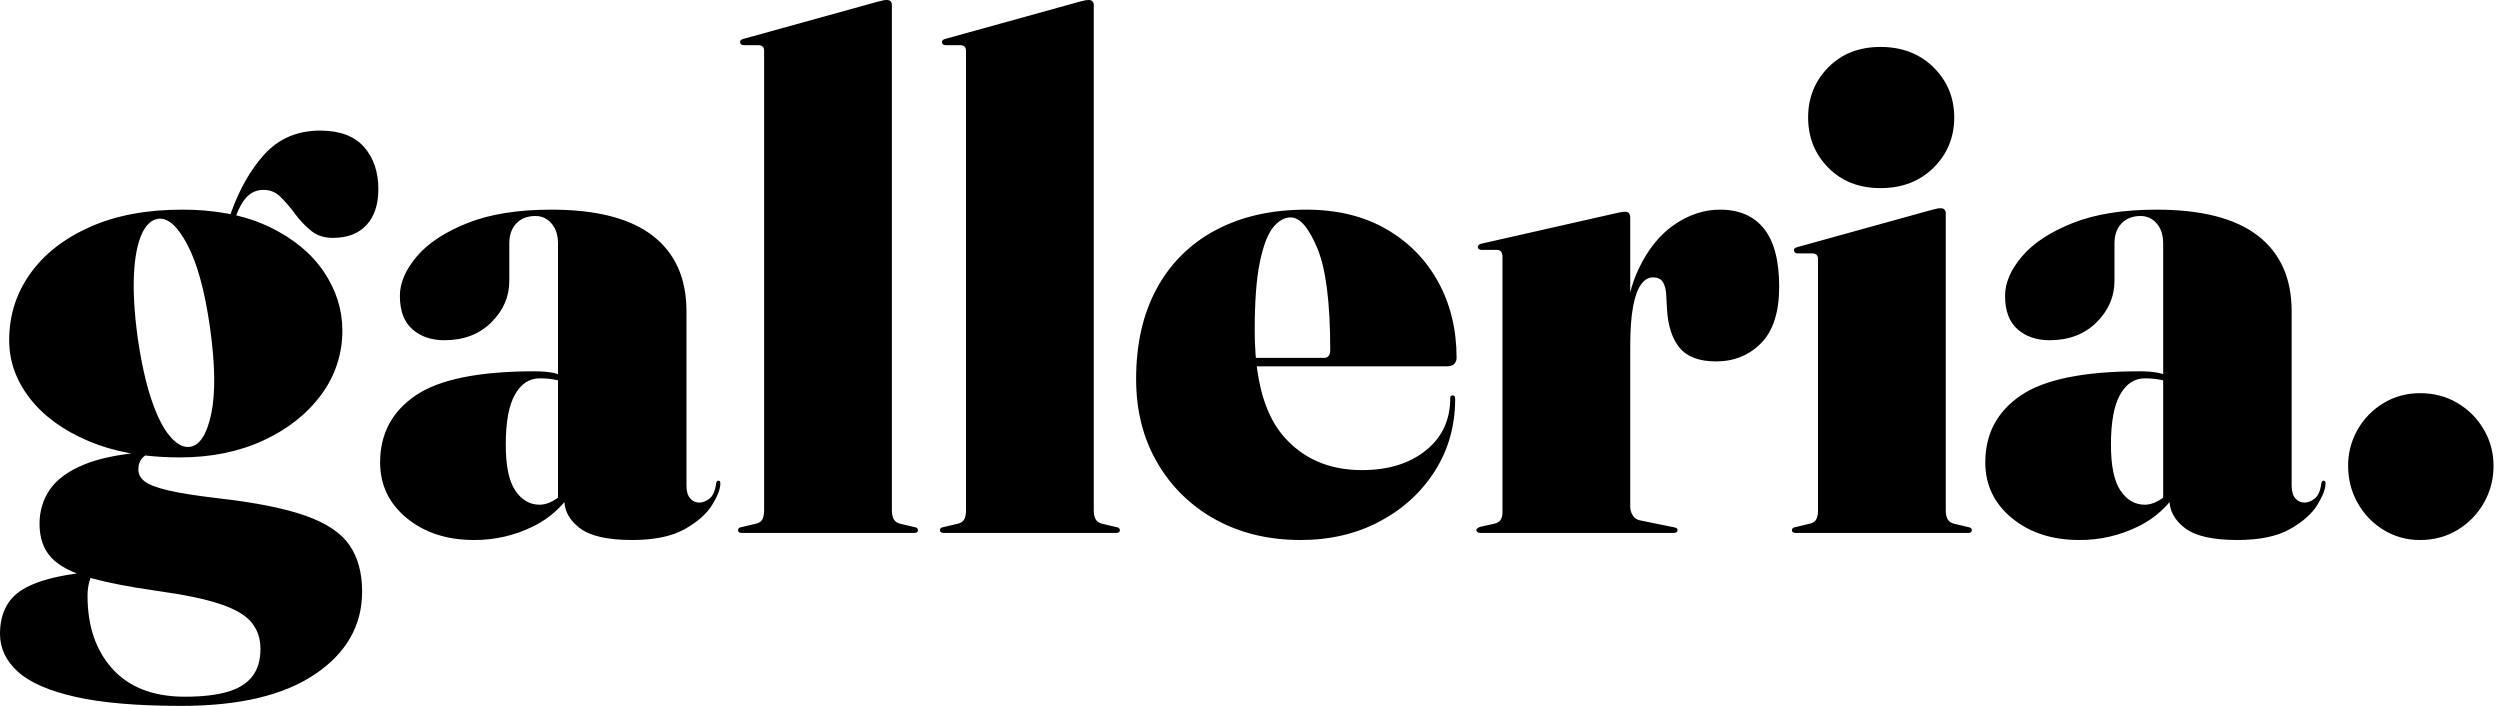
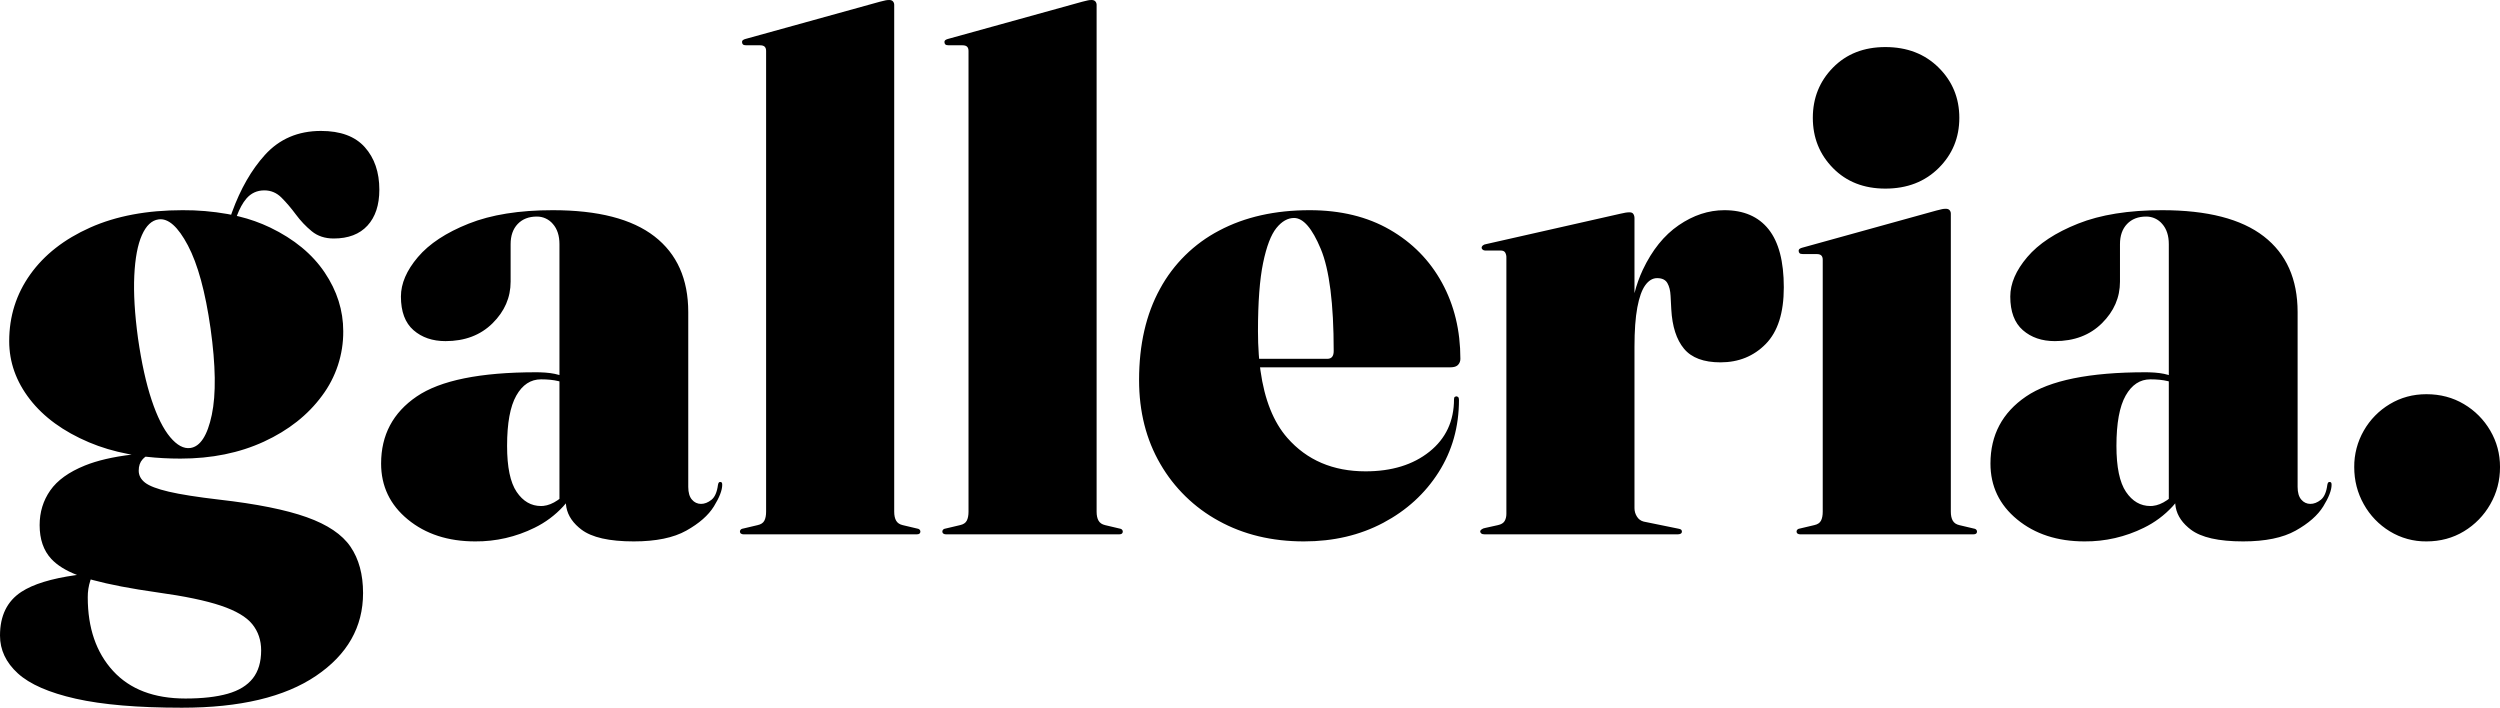
- <svg xmlns="http://www.w3.org/2000/svg" width="170" height="48">
-   <path d="M12.336 48c3.936 0 6.968-.72 9.096-2.16 2.128-1.44 3.192-3.312 3.192-5.616 0-1.264-.284-2.312-.852-3.144-.568-.832-1.56-1.5-2.976-2.004s-3.388-.9-5.916-1.188c-1.504-.176-2.648-.356-3.432-.54-.784-.184-1.32-.388-1.608-.612-.288-.224-.432-.496-.432-.816 0-.32.088-.576.264-.768.059-.064.116-.117.173-.16l.03-.019.076.008c.726.082 1.489.123 2.289.123 2.112 0 4-.384 5.664-1.152 1.664-.768 2.976-1.804 3.936-3.108a7.21 7.21 0 001.44-4.38c0-1.408-.42-2.736-1.26-3.984-.84-1.248-2.072-2.264-3.696-3.048a10.812 10.812 0 00-2.12-.753l-.142-.032c.188-.499.402-.889.642-1.171.32-.376.728-.564 1.224-.564.448 0 .836.164 1.164.492.328.328.652.708.972 1.14.32.432.68.812 1.08 1.14.4.328.896.492 1.488.492.992 0 1.756-.292 2.292-.876.536-.584.804-1.396.804-2.436 0-1.184-.328-2.144-.984-2.88-.656-.736-1.648-1.104-2.976-1.104-1.552 0-2.82.544-3.804 1.632-.908 1.004-1.65 2.295-2.224 3.872l-.063.179-.255-.05a16.928 16.928 0 00-3.038-.257c-2.416 0-4.504.392-6.264 1.176-1.76.784-3.116 1.844-4.068 3.18C1.1 19.948.624 21.456.624 23.136c0 1.424.468 2.74 1.404 3.948.936 1.208 2.272 2.18 4.008 2.916.81.343 1.693.607 2.647.79l.244.044c-1.274.154-2.33.4-3.167.738-1.088.44-1.872 1.004-2.352 1.692-.48.688-.72 1.472-.72 2.352 0 .96.264 1.724.792 2.292.396.426.972.787 1.728 1.082l.015.007-.102.013c-1.649.233-2.872.61-3.669 1.13C.484 40.772 0 41.76 0 43.104c0 .976.404 1.832 1.212 2.568.808.736 2.116 1.308 3.924 1.716 1.808.408 4.208.612 7.2.612zm-.792-18.348c-.464-.552-.884-1.392-1.26-2.52-.376-1.128-.684-2.524-.924-4.188-.224-1.648-.308-3.064-.252-4.248.056-1.184.228-2.1.516-2.748.288-.648.664-1.004 1.128-1.068.656-.096 1.32.492 1.992 1.764.672 1.272 1.184 3.148 1.536 5.628.352 2.512.38 4.468.084 5.868-.296 1.4-.78 2.148-1.452 2.244-.448.064-.904-.18-1.368-.732zm1.032 17.724c-2.128 0-3.764-.624-4.908-1.872-1.144-1.248-1.716-2.912-1.716-4.992a3.569 3.569 0 01.173-1.133l.028-.079.147.041c1.132.306 2.584.584 4.356.835 1.856.256 3.296.556 4.32.9 1.024.344 1.736.764 2.136 1.26.4.496.6 1.088.6 1.776 0 .784-.188 1.416-.564 1.896-.376.48-.944.828-1.704 1.044-.76.216-1.716.324-2.868.324zM42.984 36.72c1.504 0 2.692-.244 3.564-.732.872-.488 1.496-1.036 1.872-1.644.376-.608.564-1.096.564-1.464 0-.08-.012-.132-.036-.156-.024-.024-.06-.036-.108-.036a.115.115 0 00-.084.036c-.024.024-.044.076-.06.156-.064.496-.212.836-.444 1.02-.232.184-.468.276-.708.276a.784.784 0 01-.612-.288c-.168-.192-.252-.48-.252-.864V21.168c0-2.24-.764-3.952-2.292-5.136-1.528-1.184-3.828-1.776-6.9-1.776-2.272 0-4.172.304-5.7.912-1.528.608-2.676 1.364-3.444 2.268-.768.904-1.152 1.796-1.152 2.676 0 1.024.284 1.784.852 2.28.568.496 1.292.744 2.172.744 1.312 0 2.376-.404 3.192-1.212.816-.808 1.224-1.748 1.224-2.82V16.56c0-.576.16-1.032.48-1.368.32-.336.752-.504 1.296-.504a1.4 1.4 0 011.092.504c.296.336.444.792.444 1.368v8.88l-.052-.017c-.336-.1-.759-.157-1.27-.171l-.262-.004c-3.792 0-6.492.548-8.1 1.644-1.608 1.096-2.412 2.612-2.412 4.548 0 1.536.604 2.8 1.812 3.792 1.208.992 2.732 1.488 4.572 1.488a8.91 8.91 0 004.02-.924 6.539 6.539 0 001.948-1.45l.181-.209.002.053c.05.6.343 1.13.88 1.59l.169.136c.704.536 1.888.804 3.552.804zm-6.288-2.4c-.672 0-1.224-.32-1.656-.96-.432-.64-.648-1.68-.648-3.12 0-1.536.208-2.672.624-3.408.416-.736.976-1.104 1.68-1.104.448 0 .84.04 1.176.12l.072.02v7.967l-.12.089c-.33.226-.652.356-.97.388l-.158.008zm25.488 1.92c.08 0 .14-.016.18-.048.04-.032.06-.08.06-.144a.183.183 0 00-.06-.132c-.04-.04-.116-.068-.228-.084l-.912-.216c-.208-.048-.356-.148-.444-.3-.088-.152-.132-.356-.132-.612V.336a.351.351 0 00-.084-.24C60.508.032 60.424 0 60.312 0c-.096 0-.18.008-.252.024-.072.016-.204.048-.396.096l-9.096 2.52a.533.533 0 00-.168.072.162.162 0 00-.072.144c0 .064.02.116.06.156.04.04.116.06.228.06h.936c.144 0 .248.032.312.096s.096.16.096.288v31.248c0 .256-.04.46-.12.612-.08.152-.232.252-.456.3l-.912.216c-.112.016-.188.044-.228.084a.183.183 0 00-.06.132c0 .064.024.112.072.144a.296.296 0 00.168.048h11.76zm13.728 0c.08 0 .14-.016.18-.048.04-.032.06-.08.06-.144a.183.183 0 00-.06-.132c-.04-.04-.116-.068-.228-.084l-.912-.216c-.208-.048-.356-.148-.444-.3-.088-.152-.132-.356-.132-.612V.336a.351.351 0 00-.084-.24C74.236.032 74.152 0 74.04 0c-.096 0-.18.008-.252.024-.072.016-.204.048-.396.096l-9.096 2.52a.533.533 0 00-.168.072.162.162 0 00-.072.144c0 .064.02.116.06.156.04.04.116.06.228.06h.936c.144 0 .248.032.312.096s.096.16.096.288v31.248c0 .256-.04.46-.12.612-.08.152-.232.252-.456.3l-.912.216c-.112.016-.188.044-.228.084a.183.183 0 00-.06.132c0 .064.024.112.072.144a.296.296 0 00.168.048h11.76zm12.528.48c2 0 3.792-.42 5.376-1.26 1.584-.84 2.836-1.984 3.756-3.432.92-1.448 1.38-3.084 1.38-4.908 0-.096-.02-.16-.06-.192a.207.207 0 00-.132-.048c-.016 0-.044.012-.084.036-.04.024-.06.076-.06.156 0 1.488-.556 2.676-1.668 3.564-1.112.888-2.556 1.332-4.332 1.332-2.208 0-3.976-.756-5.304-2.268-.94-1.071-1.548-2.594-1.823-4.568l-.028-.22h12.915c.192 0 .34-.036.445-.108l.071-.06a.578.578 0 00.156-.408c0-1.92-.416-3.64-1.248-5.16-.832-1.52-2.012-2.72-3.54-3.6-1.528-.88-3.34-1.32-5.436-1.32-2.352 0-4.396.46-6.132 1.38a9.64 9.64 0 00-4.02 3.96c-.944 1.72-1.416 3.78-1.416 6.18 0 2.144.48 4.04 1.44 5.688a10.213 10.213 0 003.96 3.864c1.68.928 3.608 1.392 5.784 1.392zm-3.065-12.675a21.599 21.599 0 01-.055-1.581c0-1.968.116-3.512.348-4.632.232-1.12.532-1.908.9-2.364.368-.456.768-.684 1.2-.684.624 0 1.228.7 1.812 2.1.584 1.4.876 3.708.876 6.924 0 .352-.144.528-.432.528h-4.625l-.024-.291zm28.409 12.195a.393.393 0 00.216-.048.162.162 0 00.072-.144.163.163 0 00-.048-.12c-.032-.032-.096-.056-.192-.072l-2.352-.48a.739.739 0 01-.456-.336 1.052 1.052 0 01-.168-.576V23.52c0-1.088.064-1.976.192-2.664.128-.688.308-1.192.54-1.512.232-.32.5-.48.804-.48.336 0 .568.112.696.336.128.224.2.512.216.864l.048.912c.064 1.168.352 2.06.864 2.676.512.616 1.336.924 2.472.924 1.232 0 2.256-.416 3.072-1.248.816-.832 1.224-2.112 1.224-3.84 0-1.76-.344-3.072-1.032-3.936-.688-.864-1.688-1.296-3-1.296-1.072 0-2.104.34-3.096 1.02-.992.68-1.804 1.688-2.436 3.024a8.783 8.783 0 00-.556 1.555l-.008.03v-5.101a.512.512 0 00-.032-.181l-.04-.083c-.048-.08-.136-.12-.264-.12a1.54 1.54 0 00-.276.024c-.088.016-.204.04-.348.072l-9.12 2.064a.388.388 0 00-.216.096c-.048.048-.072.096-.072.144 0 .048.024.092.072.132.048.04.104.06.168.06h1.056c.144 0 .244.044.3.132a.64.64 0 01.084.348v17.376c0 .192-.04.356-.12.492-.08.136-.232.228-.456.276l-.864.192a.542.542 0 00-.24.096c-.064.048-.096.096-.096.144 0 .048.024.092.072.132.048.04.12.06.216.06h13.104zm14.088-23.448c1.472 0 2.676-.464 3.612-1.392.936-.928 1.404-2.064 1.404-3.408 0-1.344-.468-2.48-1.404-3.408-.936-.928-2.14-1.392-3.612-1.392-1.456 0-2.64.464-3.552 1.392-.912.928-1.368 2.064-1.368 3.408 0 1.344.456 2.48 1.368 3.408.912.928 2.096 1.392 3.552 1.392zm5.976 23.448c.08 0 .14-.016.18-.048.04-.032.06-.08.06-.144a.183.183 0 00-.06-.132c-.04-.04-.116-.068-.228-.084l-.912-.216c-.208-.048-.356-.148-.444-.3-.088-.152-.132-.356-.132-.612V14.496a.351.351 0 00-.084-.24c-.056-.064-.14-.096-.252-.096-.096 0-.18.008-.252.024-.072.016-.204.048-.396.096l-9.096 2.52a.533.533 0 00-.168.072.162.162 0 00-.072.144c0 .064.02.116.06.156.04.04.116.06.228.06h.936c.144 0 .248.032.312.096s.096.16.096.288v17.088c0 .256-.04.46-.12.612-.08.152-.232.252-.456.3l-.912.216c-.112.016-.188.044-.228.084a.183.183 0 00-.06.132c0 .064.024.112.072.144a.296.296 0 00.168.048h11.76zm18.288.48c1.504 0 2.692-.244 3.564-.732.872-.488 1.496-1.036 1.872-1.644.376-.608.564-1.096.564-1.464 0-.08-.012-.132-.036-.156-.024-.024-.06-.036-.108-.036a.115.115 0 00-.084.036c-.024.024-.044.076-.06.156-.064.496-.212.836-.444 1.02-.232.184-.468.276-.708.276a.784.784 0 01-.612-.288c-.168-.192-.252-.48-.252-.864V21.168c0-2.24-.764-3.952-2.292-5.136-1.528-1.184-3.828-1.776-6.9-1.776-2.272 0-4.172.304-5.7.912-1.528.608-2.676 1.364-3.444 2.268-.768.904-1.152 1.796-1.152 2.676 0 1.024.284 1.784.852 2.28.568.496 1.292.744 2.172.744 1.312 0 2.376-.404 3.192-1.212.816-.808 1.224-1.748 1.224-2.82V16.56c0-.576.16-1.032.48-1.368.32-.336.752-.504 1.296-.504a1.4 1.4 0 011.092.504c.296.336.444.792.444 1.368v8.88l-.052-.017c-.336-.1-.759-.157-1.27-.171l-.262-.004c-3.792 0-6.492.548-8.1 1.644-1.608 1.096-2.412 2.612-2.412 4.548 0 1.536.604 2.8 1.812 3.792 1.208.992 2.732 1.488 4.572 1.488a8.91 8.91 0 004.02-.924 6.539 6.539 0 001.948-1.45l.181-.209.002.053c.05.6.343 1.13.88 1.59l.169.136c.704.536 1.888.804 3.552.804zm-6.288-2.4c-.672 0-1.224-.32-1.656-.96-.432-.64-.648-1.68-.648-3.12 0-1.536.208-2.672.624-3.408.416-.736.976-1.104 1.68-1.104.448 0 .84.04 1.176.12l.072.02v7.967l-.12.089c-.33.226-.652.356-.97.388l-.158.008zm18.72 2.4c.944 0 1.792-.228 2.544-.684A5.045 5.045 0 00168.9 34.2c.44-.768.66-1.608.66-2.52 0-.896-.22-1.72-.66-2.472a5.007 5.007 0 00-1.788-1.8c-.752-.448-1.6-.672-2.544-.672-.912 0-1.74.224-2.484.672a4.942 4.942 0 00-1.764 1.8 4.876 4.876 0 00-.648 2.472c0 .912.216 1.752.648 2.52a4.981 4.981 0 001.764 1.836 4.66 4.66 0 002.484.684z" fill="#000" fill-rule="nonzero" />
+ <svg xmlns="http://www.w3.org/2000/svg">
+   <path class="md:scale-100 scale-75" d="M12.336 48c3.936 0 6.968-.72 9.096-2.16 2.128-1.44 3.192-3.312 3.192-5.616 0-1.264-.284-2.312-.852-3.144-.568-.832-1.56-1.5-2.976-2.004s-3.388-.9-5.916-1.188c-1.504-.176-2.648-.356-3.432-.54-.784-.184-1.32-.388-1.608-.612-.288-.224-.432-.496-.432-.816 0-.32.088-.576.264-.768.059-.064.116-.117.173-.16l.03-.019.076.008c.726.082 1.489.123 2.289.123 2.112 0 4-.384 5.664-1.152 1.664-.768 2.976-1.804 3.936-3.108a7.21 7.21 0 001.44-4.38c0-1.408-.42-2.736-1.26-3.984-.84-1.248-2.072-2.264-3.696-3.048a10.812 10.812 0 00-2.12-.753l-.142-.032c.188-.499.402-.889.642-1.171.32-.376.728-.564 1.224-.564.448 0 .836.164 1.164.492.328.328.652.708.972 1.14.32.432.68.812 1.08 1.14.4.328.896.492 1.488.492.992 0 1.756-.292 2.292-.876.536-.584.804-1.396.804-2.436 0-1.184-.328-2.144-.984-2.88-.656-.736-1.648-1.104-2.976-1.104-1.552 0-2.82.544-3.804 1.632-.908 1.004-1.65 2.295-2.224 3.872l-.063.179-.255-.05a16.928 16.928 0 00-3.038-.257c-2.416 0-4.504.392-6.264 1.176-1.76.784-3.116 1.844-4.068 3.18C1.1 19.948.624 21.456.624 23.136c0 1.424.468 2.74 1.404 3.948.936 1.208 2.272 2.18 4.008 2.916.81.343 1.693.607 2.647.79l.244.044c-1.274.154-2.33.4-3.167.738-1.088.44-1.872 1.004-2.352 1.692-.48.688-.72 1.472-.72 2.352 0 .96.264 1.724.792 2.292.396.426.972.787 1.728 1.082l.015.007-.102.013c-1.649.233-2.872.61-3.669 1.13C.484 40.772 0 41.76 0 43.104c0 .976.404 1.832 1.212 2.568.808.736 2.116 1.308 3.924 1.716 1.808.408 4.208.612 7.2.612zm-.792-18.348c-.464-.552-.884-1.392-1.26-2.52-.376-1.128-.684-2.524-.924-4.188-.224-1.648-.308-3.064-.252-4.248.056-1.184.228-2.1.516-2.748.288-.648.664-1.004 1.128-1.068.656-.096 1.32.492 1.992 1.764.672 1.272 1.184 3.148 1.536 5.628.352 2.512.38 4.468.084 5.868-.296 1.4-.78 2.148-1.452 2.244-.448.064-.904-.18-1.368-.732zm1.032 17.724c-2.128 0-3.764-.624-4.908-1.872-1.144-1.248-1.716-2.912-1.716-4.992a3.569 3.569 0 01.173-1.133l.028-.079.147.041c1.132.306 2.584.584 4.356.835 1.856.256 3.296.556 4.32.9 1.024.344 1.736.764 2.136 1.26.4.496.6 1.088.6 1.776 0 .784-.188 1.416-.564 1.896-.376.48-.944.828-1.704 1.044-.76.216-1.716.324-2.868.324zM42.984 36.72c1.504 0 2.692-.244 3.564-.732.872-.488 1.496-1.036 1.872-1.644.376-.608.564-1.096.564-1.464 0-.08-.012-.132-.036-.156-.024-.024-.06-.036-.108-.036a.115.115 0 00-.084.036c-.024.024-.044.076-.06.156-.064.496-.212.836-.444 1.02-.232.184-.468.276-.708.276a.784.784 0 01-.612-.288c-.168-.192-.252-.48-.252-.864V21.168c0-2.24-.764-3.952-2.292-5.136-1.528-1.184-3.828-1.776-6.9-1.776-2.272 0-4.172.304-5.7.912-1.528.608-2.676 1.364-3.444 2.268-.768.904-1.152 1.796-1.152 2.676 0 1.024.284 1.784.852 2.28.568.496 1.292.744 2.172.744 1.312 0 2.376-.404 3.192-1.212.816-.808 1.224-1.748 1.224-2.82V16.56c0-.576.16-1.032.48-1.368.32-.336.752-.504 1.296-.504a1.4 1.4 0 011.092.504c.296.336.444.792.444 1.368v8.88l-.052-.017c-.336-.1-.759-.157-1.27-.171l-.262-.004c-3.792 0-6.492.548-8.1 1.644-1.608 1.096-2.412 2.612-2.412 4.548 0 1.536.604 2.8 1.812 3.792 1.208.992 2.732 1.488 4.572 1.488a8.91 8.91 0 004.02-.924 6.539 6.539 0 001.948-1.45l.181-.209.002.053c.05.6.343 1.13.88 1.59l.169.136c.704.536 1.888.804 3.552.804zm-6.288-2.4c-.672 0-1.224-.32-1.656-.96-.432-.64-.648-1.68-.648-3.12 0-1.536.208-2.672.624-3.408.416-.736.976-1.104 1.68-1.104.448 0 .84.04 1.176.12l.072.02v7.967l-.12.089c-.33.226-.652.356-.97.388l-.158.008zm25.488 1.92c.08 0 .14-.016.18-.048.04-.032.06-.08.06-.144a.183.183 0 00-.06-.132c-.04-.04-.116-.068-.228-.084l-.912-.216c-.208-.048-.356-.148-.444-.3-.088-.152-.132-.356-.132-.612V.336a.351.351 0 00-.084-.24C60.508.032 60.424 0 60.312 0c-.096 0-.18.008-.252.024-.072.016-.204.048-.396.096l-9.096 2.52a.533.533 0 00-.168.072.162.162 0 00-.072.144c0 .064.02.116.06.156.04.04.116.06.228.06h.936c.144 0 .248.032.312.096s.096.16.096.288v31.248c0 .256-.04.46-.12.612-.08.152-.232.252-.456.3l-.912.216c-.112.016-.188.044-.228.084a.183.183 0 00-.06.132c0 .064.024.112.072.144a.296.296 0 00.168.048h11.76zm13.728 0c.08 0 .14-.016.18-.048.04-.032.06-.08.06-.144a.183.183 0 00-.06-.132c-.04-.04-.116-.068-.228-.084l-.912-.216c-.208-.048-.356-.148-.444-.3-.088-.152-.132-.356-.132-.612V.336a.351.351 0 00-.084-.24C74.236.032 74.152 0 74.04 0c-.096 0-.18.008-.252.024-.072.016-.204.048-.396.096l-9.096 2.52a.533.533 0 00-.168.072.162.162 0 00-.072.144c0 .064.02.116.06.156.04.04.116.06.228.06h.936c.144 0 .248.032.312.096s.096.16.096.288v31.248c0 .256-.04.46-.12.612-.08.152-.232.252-.456.3l-.912.216c-.112.016-.188.044-.228.084a.183.183 0 00-.06.132c0 .064.024.112.072.144a.296.296 0 00.168.048h11.76zm12.528.48c2 0 3.792-.42 5.376-1.26 1.584-.84 2.836-1.984 3.756-3.432.92-1.448 1.38-3.084 1.38-4.908 0-.096-.02-.16-.06-.192a.207.207 0 00-.132-.048c-.016 0-.044.012-.084.036-.04.024-.06.076-.06.156 0 1.488-.556 2.676-1.668 3.564-1.112.888-2.556 1.332-4.332 1.332-2.208 0-3.976-.756-5.304-2.268-.94-1.071-1.548-2.594-1.823-4.568l-.028-.22h12.915c.192 0 .34-.036.445-.108l.071-.06a.578.578 0 00.156-.408c0-1.92-.416-3.64-1.248-5.16-.832-1.52-2.012-2.72-3.54-3.6-1.528-.88-3.34-1.32-5.436-1.32-2.352 0-4.396.46-6.132 1.38a9.64 9.64 0 00-4.02 3.96c-.944 1.72-1.416 3.78-1.416 6.18 0 2.144.48 4.04 1.44 5.688a10.213 10.213 0 003.96 3.864c1.68.928 3.608 1.392 5.784 1.392zm-3.065-12.675a21.599 21.599 0 01-.055-1.581c0-1.968.116-3.512.348-4.632.232-1.12.532-1.908.9-2.364.368-.456.768-.684 1.2-.684.624 0 1.228.7 1.812 2.1.584 1.4.876 3.708.876 6.924 0 .352-.144.528-.432.528h-4.625l-.024-.291zm28.409 12.195a.393.393 0 00.216-.048.162.162 0 00.072-.144.163.163 0 00-.048-.12c-.032-.032-.096-.056-.192-.072l-2.352-.48a.739.739 0 01-.456-.336 1.052 1.052 0 01-.168-.576V23.52c0-1.088.064-1.976.192-2.664.128-.688.308-1.192.54-1.512.232-.32.5-.48.804-.48.336 0 .568.112.696.336.128.224.2.512.216.864l.048.912c.064 1.168.352 2.06.864 2.676.512.616 1.336.924 2.472.924 1.232 0 2.256-.416 3.072-1.248.816-.832 1.224-2.112 1.224-3.84 0-1.76-.344-3.072-1.032-3.936-.688-.864-1.688-1.296-3-1.296-1.072 0-2.104.34-3.096 1.02-.992.68-1.804 1.688-2.436 3.024a8.783 8.783 0 00-.556 1.555l-.008.03v-5.101a.512.512 0 00-.032-.181l-.04-.083c-.048-.08-.136-.12-.264-.12a1.54 1.54 0 00-.276.024c-.088.016-.204.04-.348.072l-9.12 2.064a.388.388 0 00-.216.096c-.048.048-.072.096-.072.144 0 .048.024.092.072.132.048.04.104.06.168.06h1.056c.144 0 .244.044.3.132a.64.64 0 01.084.348v17.376c0 .192-.04.356-.12.492-.08.136-.232.228-.456.276l-.864.192a.542.542 0 00-.24.096c-.064.048-.096.096-.096.144 0 .048.024.092.072.132.048.04.12.06.216.06h13.104zm14.088-23.448c1.472 0 2.676-.464 3.612-1.392.936-.928 1.404-2.064 1.404-3.408 0-1.344-.468-2.48-1.404-3.408-.936-.928-2.14-1.392-3.612-1.392-1.456 0-2.64.464-3.552 1.392-.912.928-1.368 2.064-1.368 3.408 0 1.344.456 2.48 1.368 3.408.912.928 2.096 1.392 3.552 1.392zm5.976 23.448c.08 0 .14-.016.18-.048.04-.032.06-.08.06-.144a.183.183 0 00-.06-.132c-.04-.04-.116-.068-.228-.084l-.912-.216c-.208-.048-.356-.148-.444-.3-.088-.152-.132-.356-.132-.612V14.496a.351.351 0 00-.084-.24c-.056-.064-.14-.096-.252-.096-.096 0-.18.008-.252.024-.072.016-.204.048-.396.096l-9.096 2.52a.533.533 0 00-.168.072.162.162 0 00-.072.144c0 .064.02.116.06.156.04.04.116.06.228.06h.936c.144 0 .248.032.312.096s.096.16.096.288v17.088c0 .256-.04.46-.12.612-.08.152-.232.252-.456.3l-.912.216c-.112.016-.188.044-.228.084a.183.183 0 00-.06.132c0 .064.024.112.072.144a.296.296 0 00.168.048h11.76zm18.288.48c1.504 0 2.692-.244 3.564-.732.872-.488 1.496-1.036 1.872-1.644.376-.608.564-1.096.564-1.464 0-.08-.012-.132-.036-.156-.024-.024-.06-.036-.108-.036a.115.115 0 00-.084.036c-.024.024-.044.076-.06.156-.064.496-.212.836-.444 1.02-.232.184-.468.276-.708.276a.784.784 0 01-.612-.288c-.168-.192-.252-.48-.252-.864V21.168c0-2.24-.764-3.952-2.292-5.136-1.528-1.184-3.828-1.776-6.9-1.776-2.272 0-4.172.304-5.7.912-1.528.608-2.676 1.364-3.444 2.268-.768.904-1.152 1.796-1.152 2.676 0 1.024.284 1.784.852 2.28.568.496 1.292.744 2.172.744 1.312 0 2.376-.404 3.192-1.212.816-.808 1.224-1.748 1.224-2.82V16.56c0-.576.16-1.032.48-1.368.32-.336.752-.504 1.296-.504a1.4 1.4 0 011.092.504c.296.336.444.792.444 1.368v8.88l-.052-.017c-.336-.1-.759-.157-1.27-.171l-.262-.004c-3.792 0-6.492.548-8.1 1.644-1.608 1.096-2.412 2.612-2.412 4.548 0 1.536.604 2.8 1.812 3.792 1.208.992 2.732 1.488 4.572 1.488a8.91 8.91 0 004.02-.924 6.539 6.539 0 001.948-1.45l.181-.209.002.053c.05.6.343 1.13.88 1.59l.169.136c.704.536 1.888.804 3.552.804zm-6.288-2.4c-.672 0-1.224-.32-1.656-.96-.432-.64-.648-1.68-.648-3.12 0-1.536.208-2.672.624-3.408.416-.736.976-1.104 1.68-1.104.448 0 .84.04 1.176.12l.072.02v7.967l-.12.089c-.33.226-.652.356-.97.388l-.158.008zm18.72 2.4c.944 0 1.792-.228 2.544-.684A5.045 5.045 0 00168.9 34.2c.44-.768.66-1.608.66-2.52 0-.896-.22-1.72-.66-2.472a5.007 5.007 0 00-1.788-1.8c-.752-.448-1.6-.672-2.544-.672-.912 0-1.74.224-2.484.672a4.942 4.942 0 00-1.764 1.8 4.876 4.876 0 00-.648 2.472c0 .912.216 1.752.648 2.52a4.981 4.981 0 001.764 1.836 4.66 4.66 0 002.484.684z" fill="#000" fill-rule="nonzero" />
</svg>
